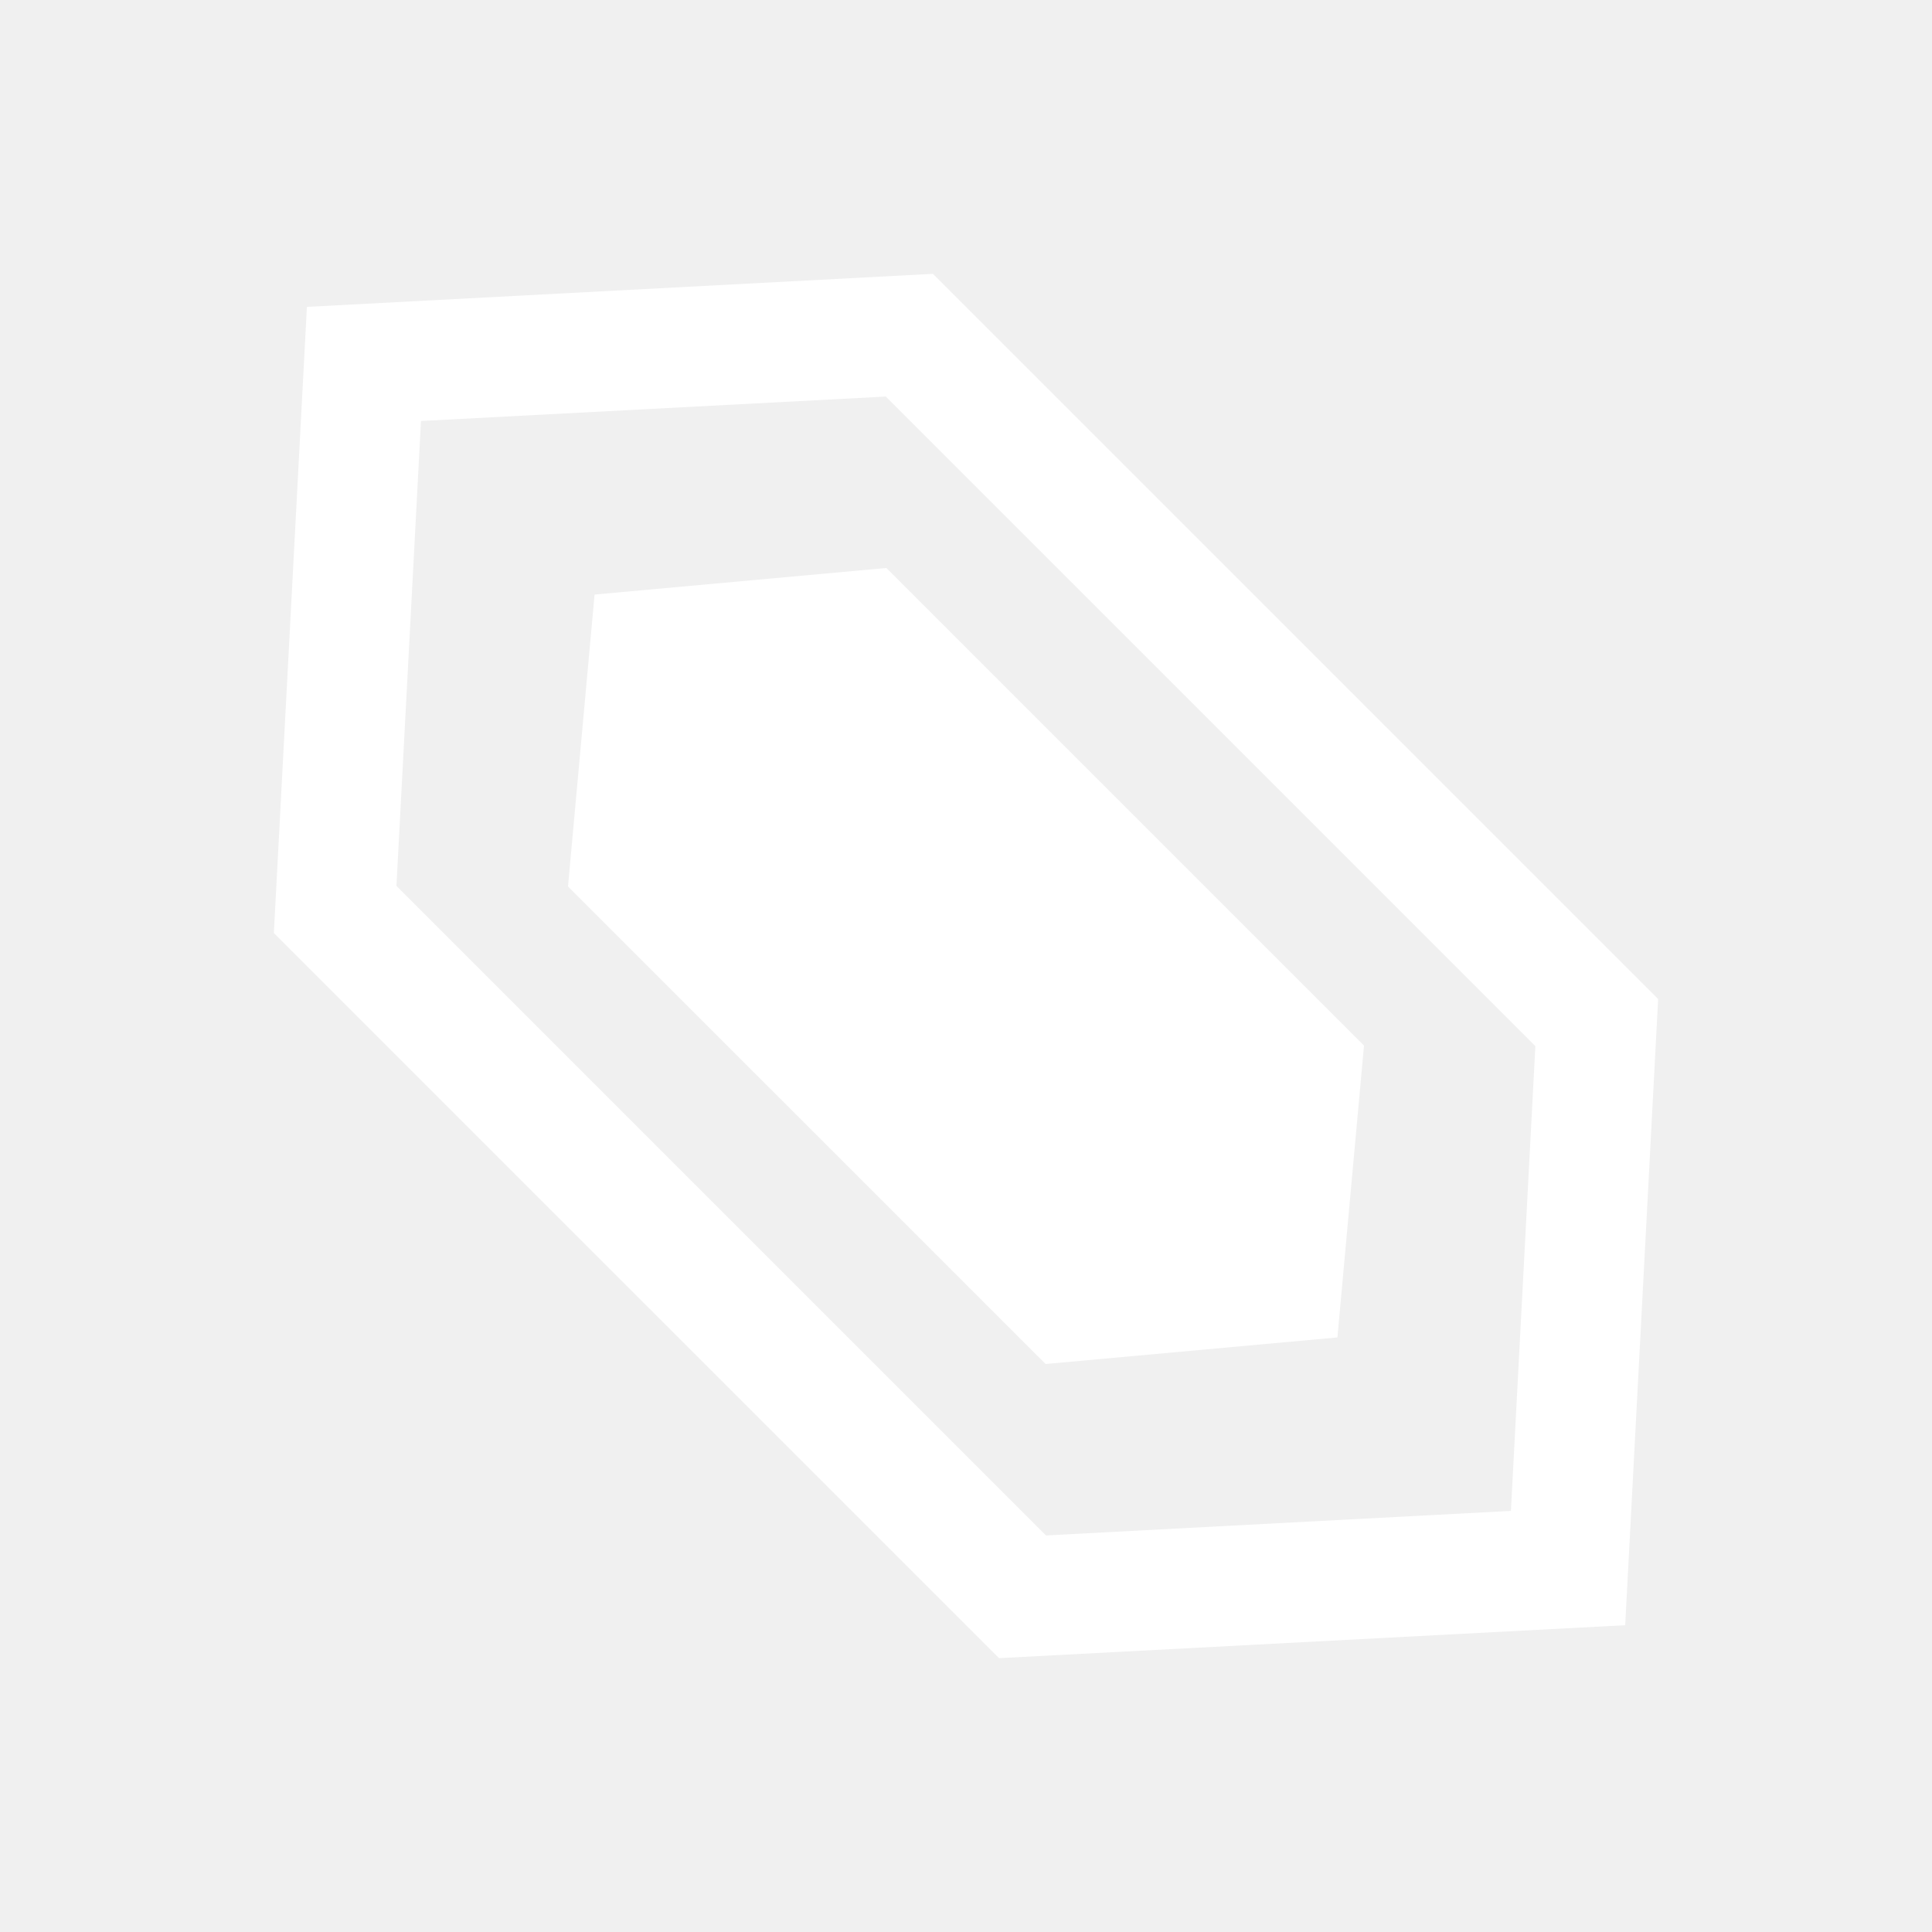
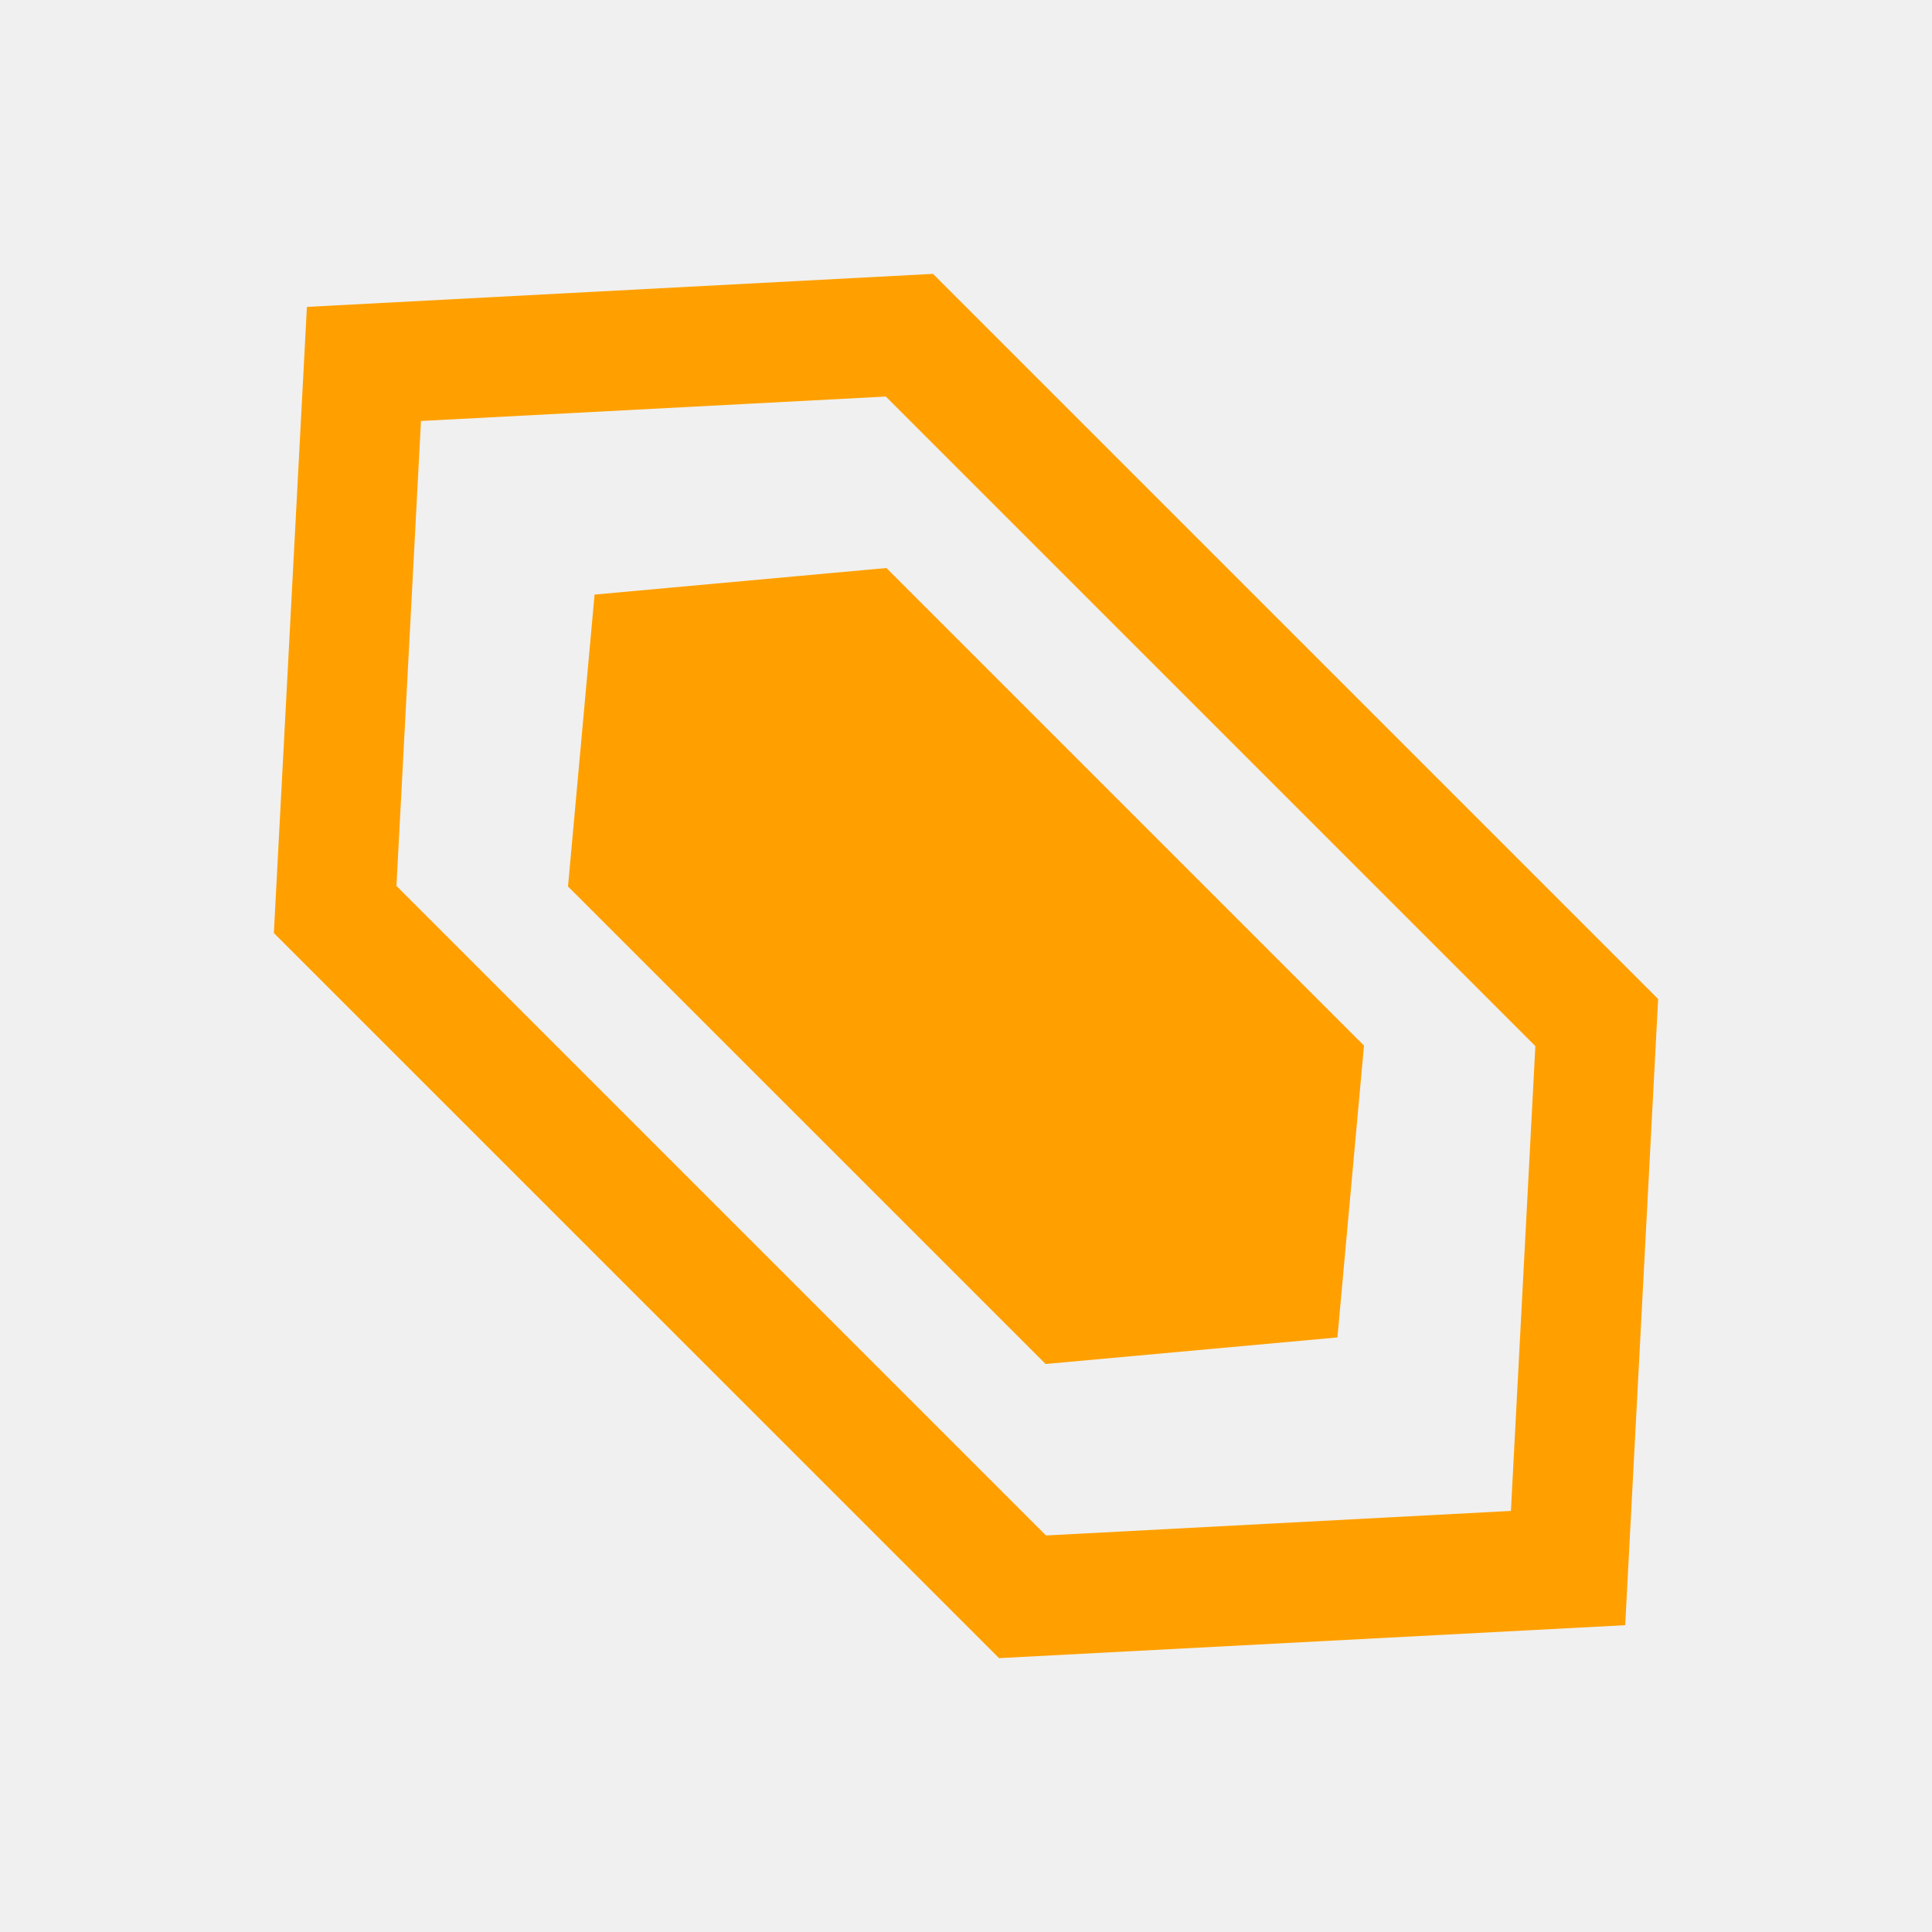
<svg xmlns="http://www.w3.org/2000/svg" width="20" height="20" viewBox="0 0 20 20" fill="none">
-   <path d="M17.165 10.342L16.824 16.824L10.342 17.165L2.835 9.659L3.177 3.177L9.658 2.835L17.165 10.342ZM4.358 4.358L4.104 9.171L10.828 15.895L15.641 15.641L15.894 10.829L9.17 4.105L4.358 4.358ZM14.12 10.824L13.845 13.845L10.824 14.12L5.88 9.177L6.155 6.155L9.176 5.88L14.12 10.824Z" fill="white" />
+   <path d="M17.165 10.342L16.824 16.824L10.342 17.165L2.835 9.659L3.177 3.177L9.658 2.835L17.165 10.342ZM4.358 4.358L4.104 9.171L10.828 15.895L15.641 15.641L15.894 10.829L9.17 4.105L4.358 4.358ZM14.12 10.824L13.845 13.845L10.824 14.12L5.88 9.177L6.155 6.155L9.176 5.88L14.12 10.824Z" fill="#FFA000" />
</svg>
